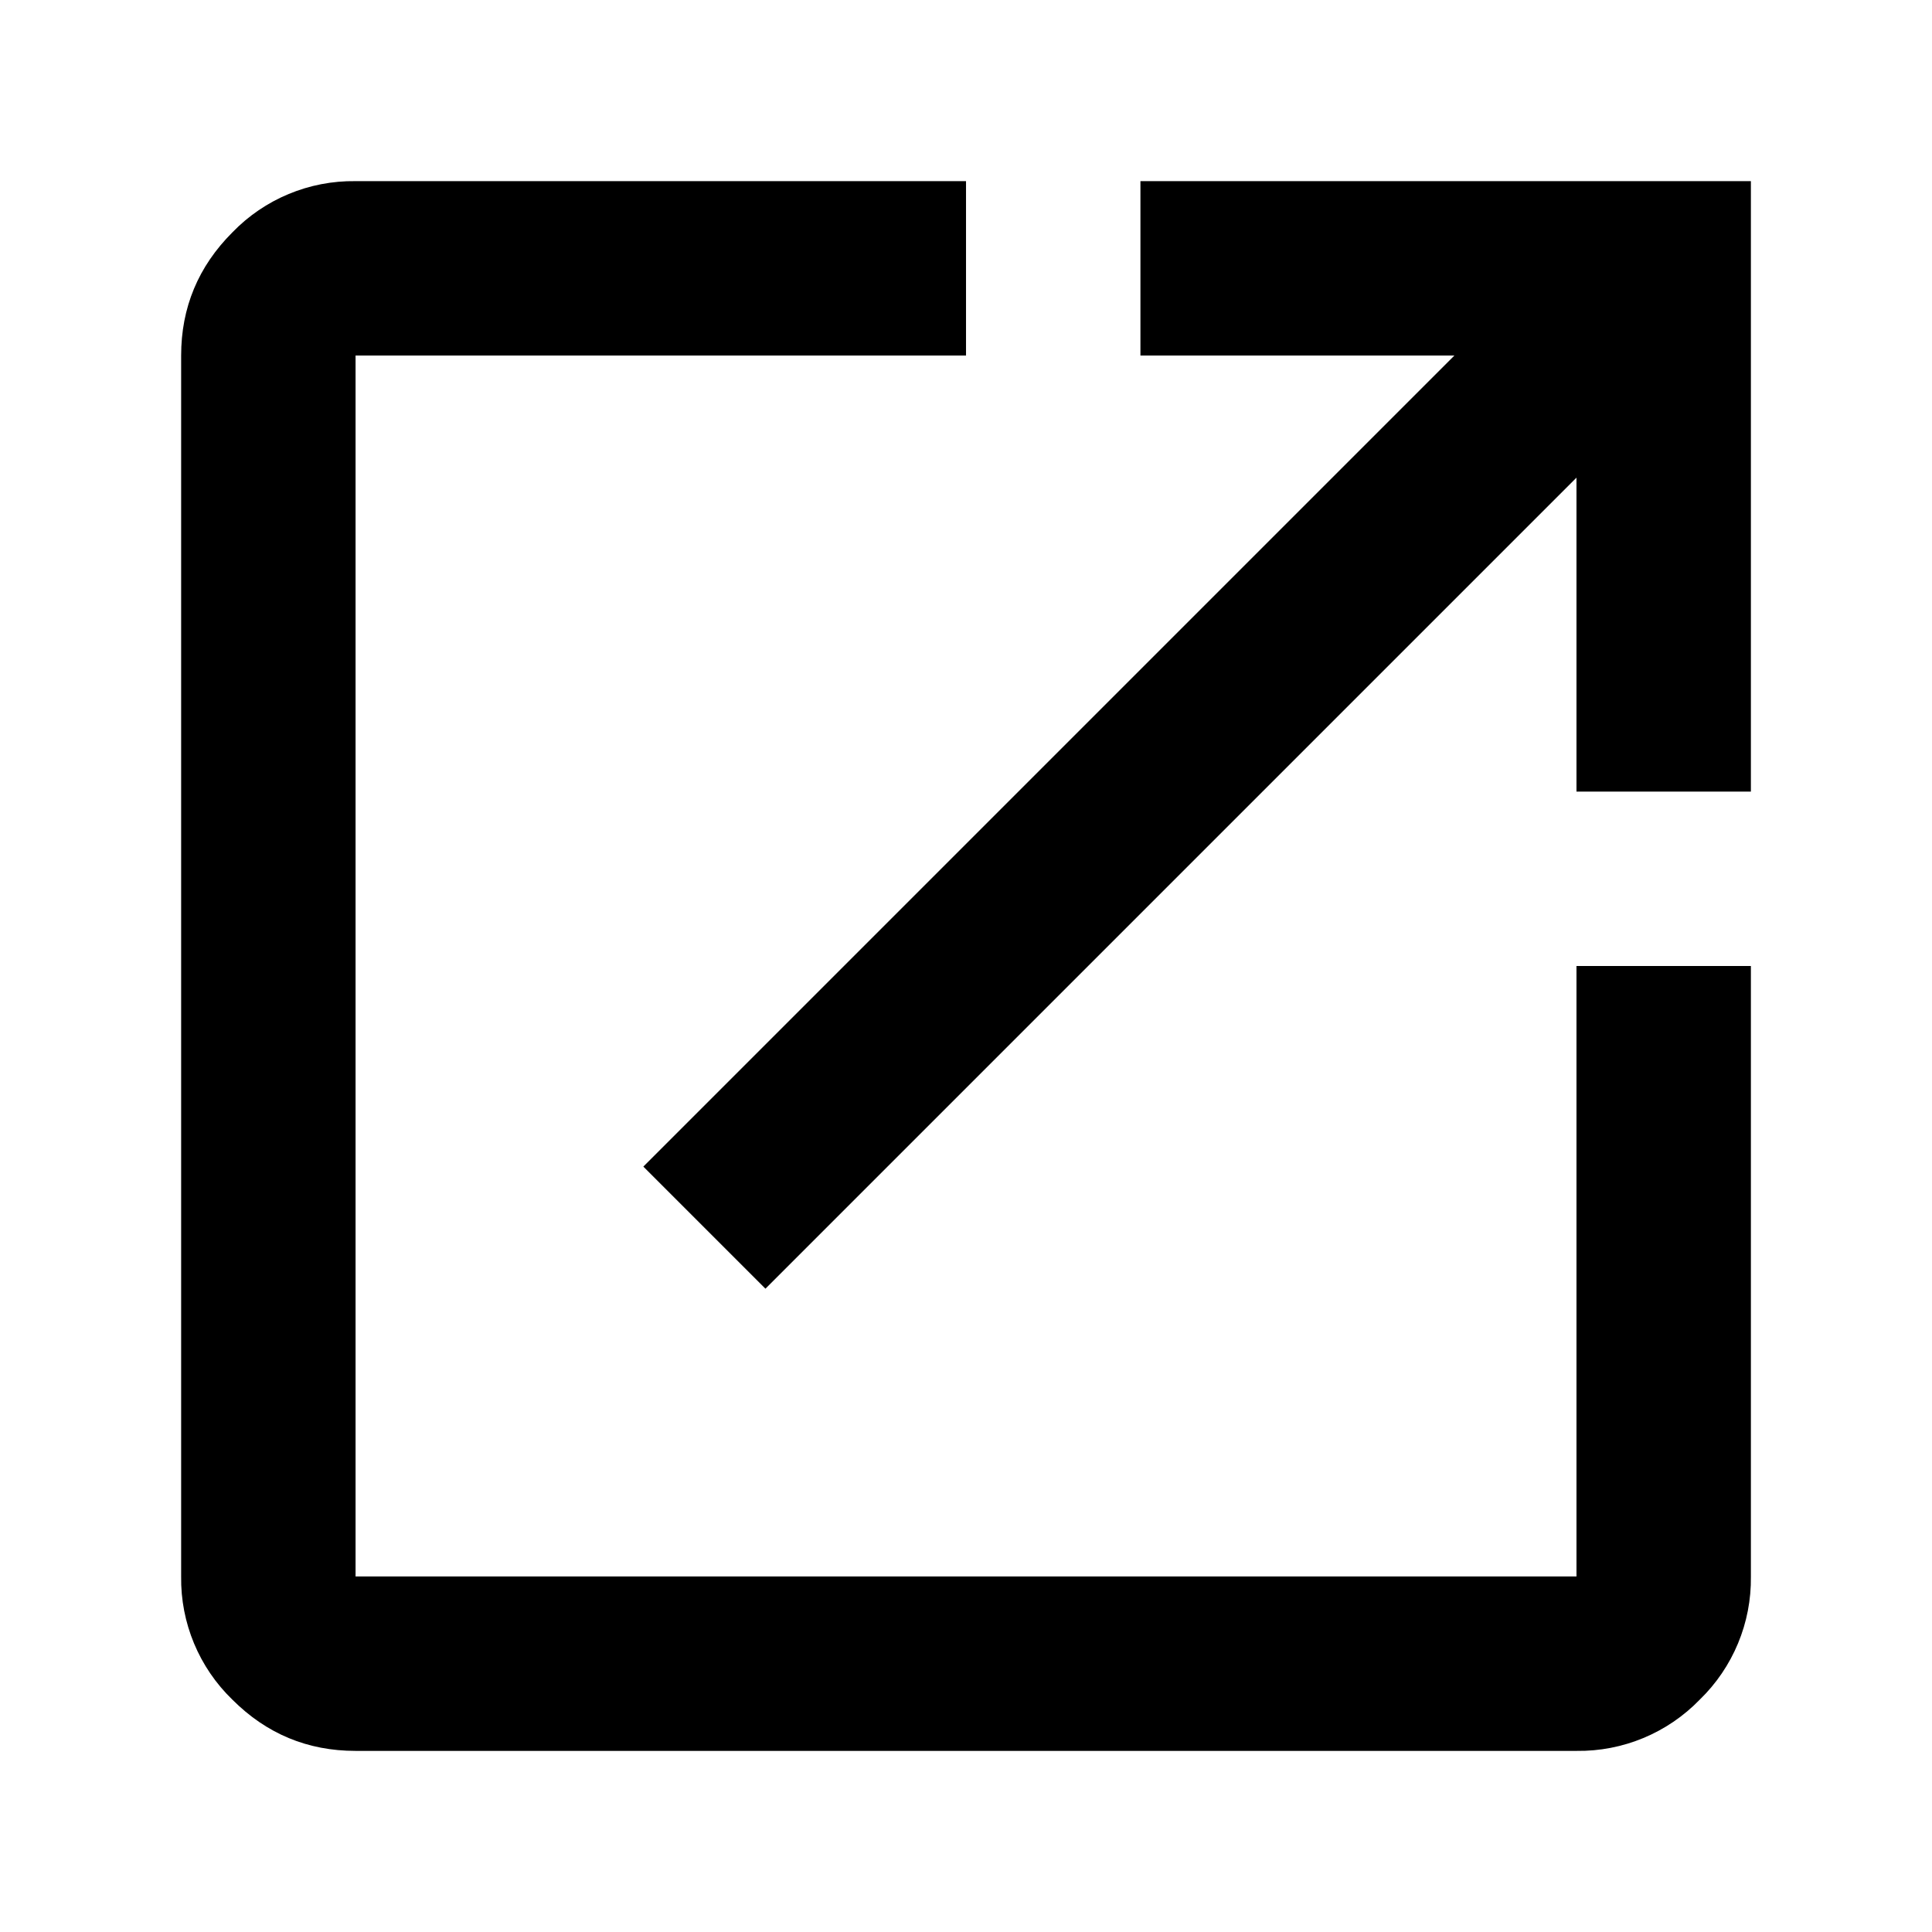
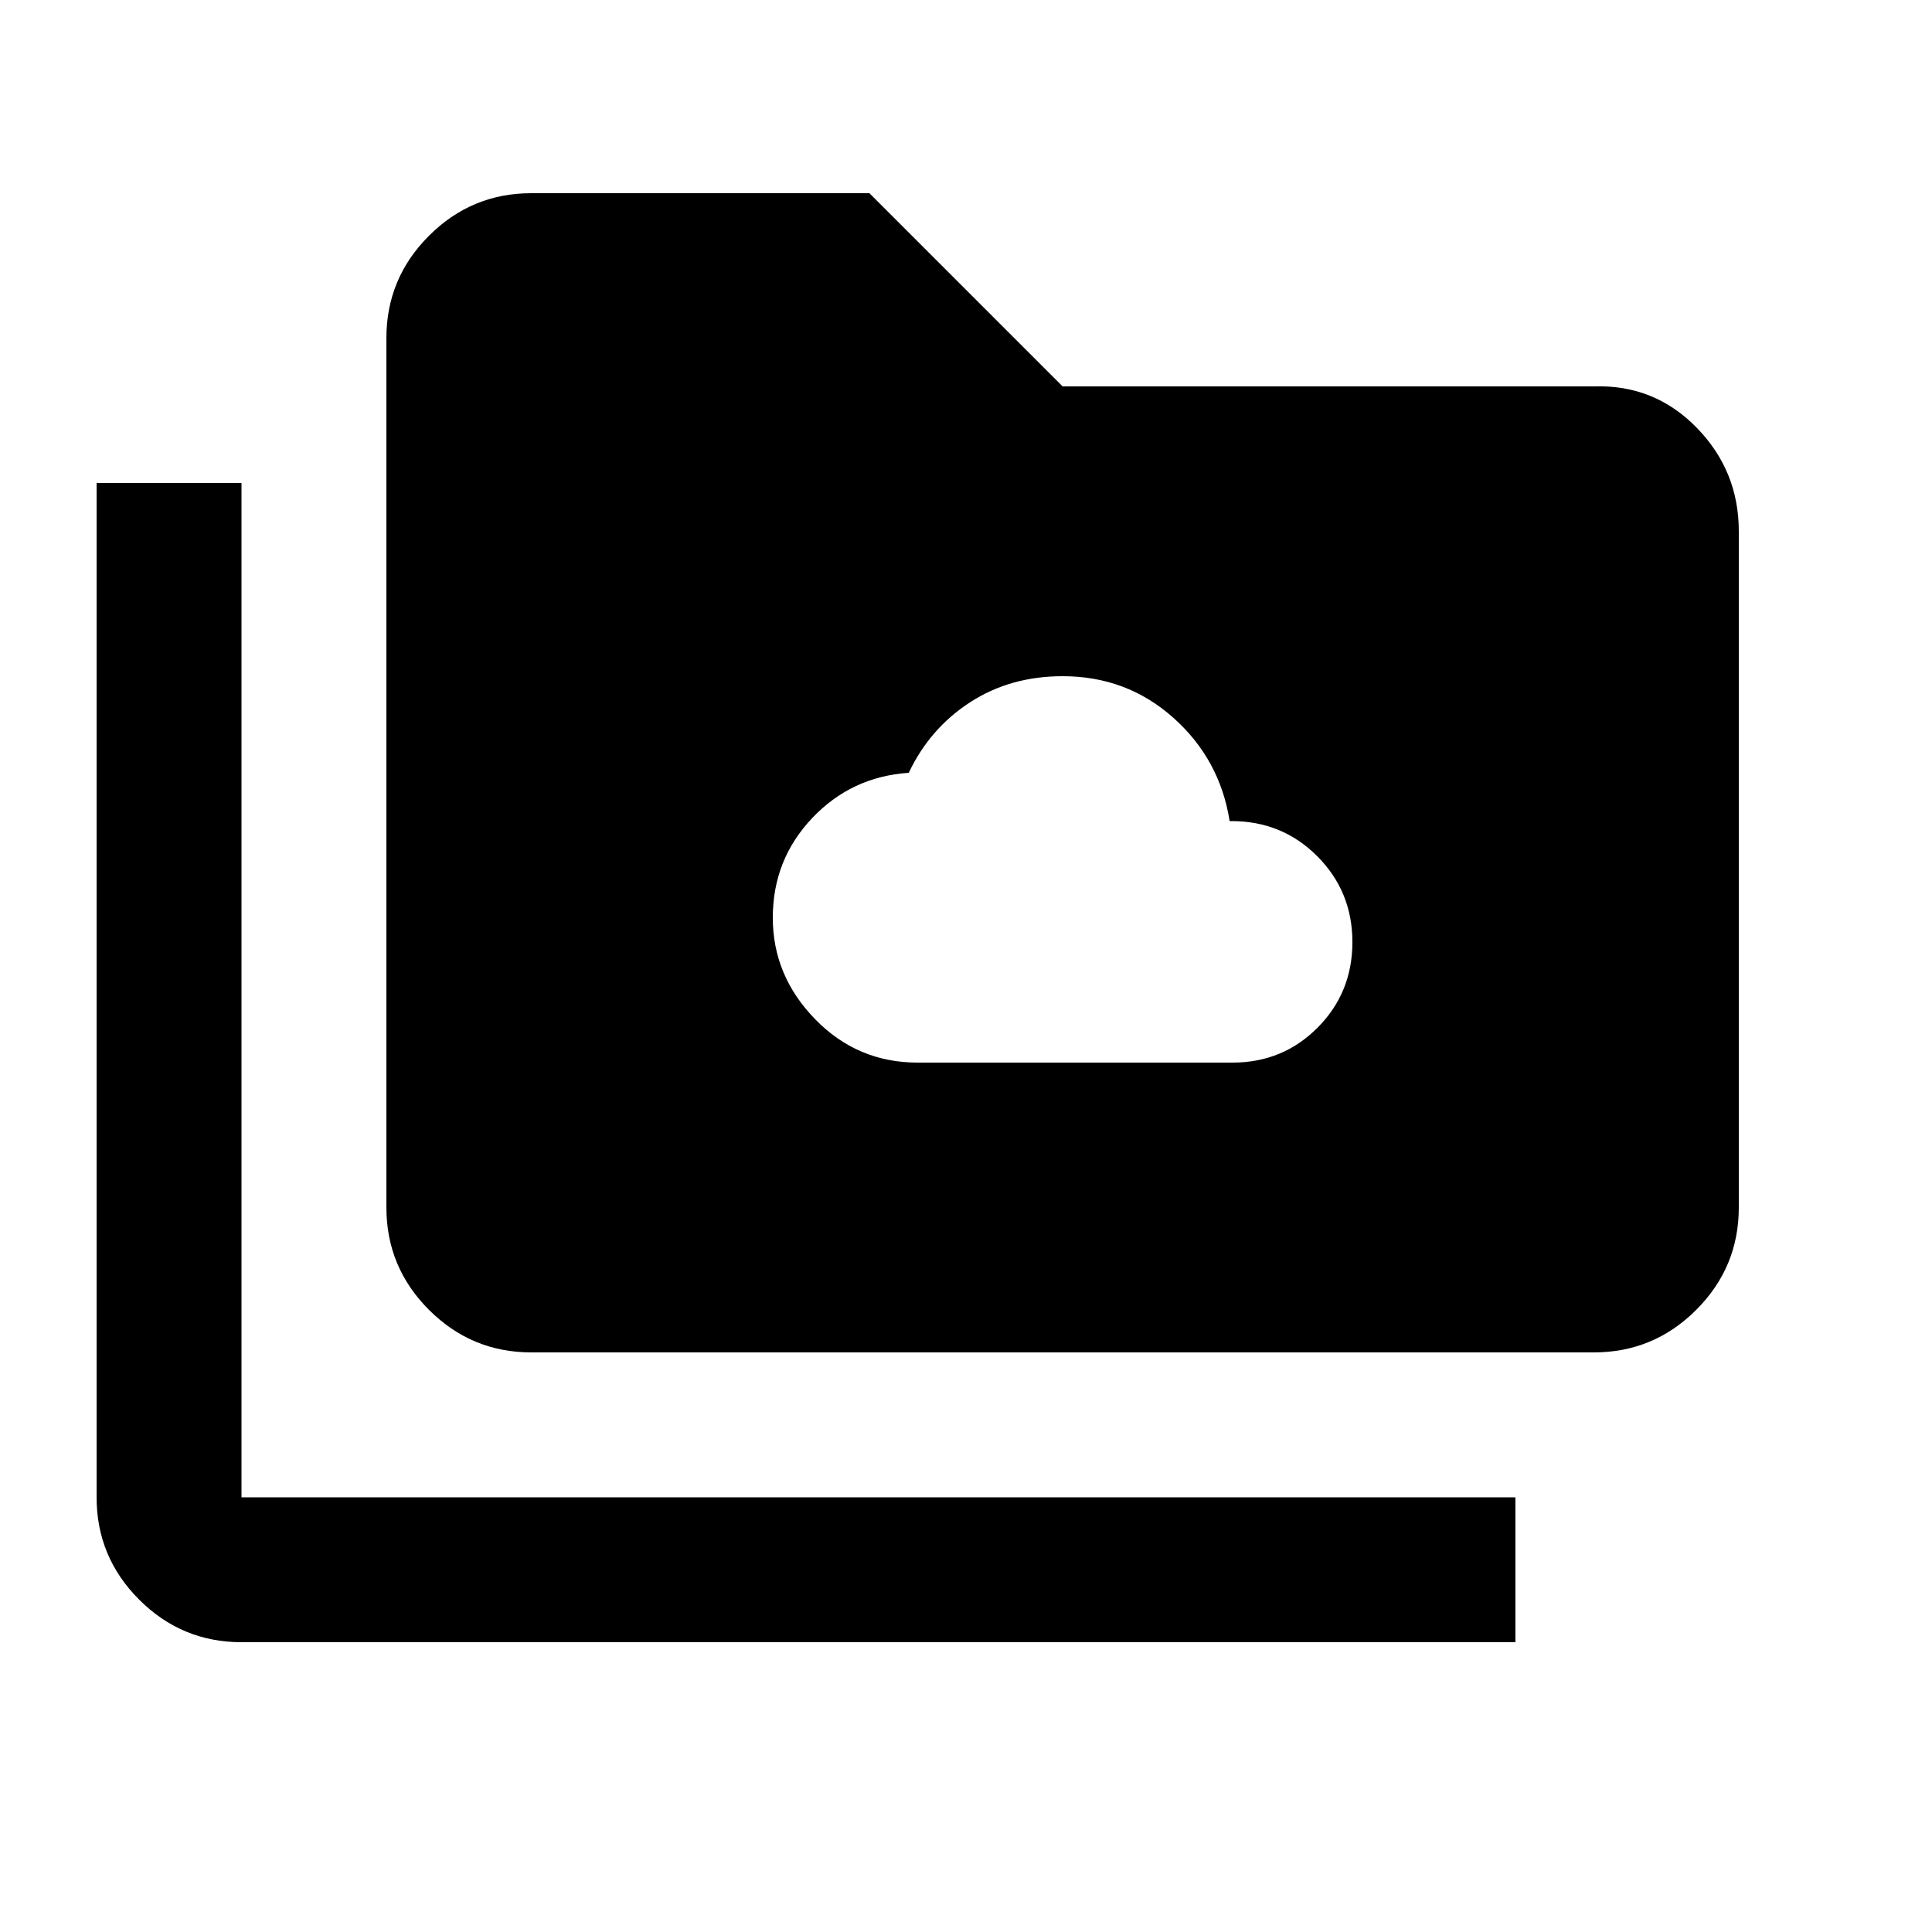
- <svg xmlns="http://www.w3.org/2000/svg" viewBox="0 0 32 32" height="32" width="32" xml:space="preserve" style="fill-rule:evenodd;clip-rule:evenodd;stroke-linejoin:round;stroke-miterlimit:2">
-   <path d="M5 21c-.55 0-1.021-.196-1.412-.587A1.927 1.927 0 0 1 3 19V5c0-.55.196-1.021.588-1.413A1.926 1.926 0 0 1 5 3h7v2H5v14h14v-7h2v7a1.93 1.93 0 0 1-.587 1.413A1.93 1.93 0 0 1 19 21H5Zm4.7-5.3-1.4-1.4L17.6 5H14V3h7v7h-2V6.4l-9.3 9.3Z" style="fill:#000;fill-rule:nonzero" transform="translate(-1.333 -1.333) scale(1.44444)" />
+ <svg xmlns="http://www.w3.org/2000/svg" height="20px" viewBox="0 -960 960 960" width="20px">
+   <path d="M456-432h156.48q24.96 0 42.24-17.39Q672-466.77 672-491.89q0-25.11-17.42-42.61T612-552h-1q-4.83-30.72-27.99-51.36Q559.85-624 528-624q-26 0-45.98 12.96-19.99 12.96-30.46 35.04-28.54 1.92-48.05 22.56Q384-532.8 384-504q0 28.8 21 50.4 21 21.6 51 21.6ZM120-144q-29.7 0-50.85-21.15Q48-186.3 48-216v-504h72v504h633v72H120Zm144-144q-29.7 0-50.85-21.15Q192-330.3 192-360v-432q0-29.7 21.15-50.85Q234.3-864 264-864h168l96 96h264q30-1 51 20.44 21 21.45 21 51.56v336q0 29.7-21.15 50.85Q821.7-288 792-288H264Z" />
</svg>
